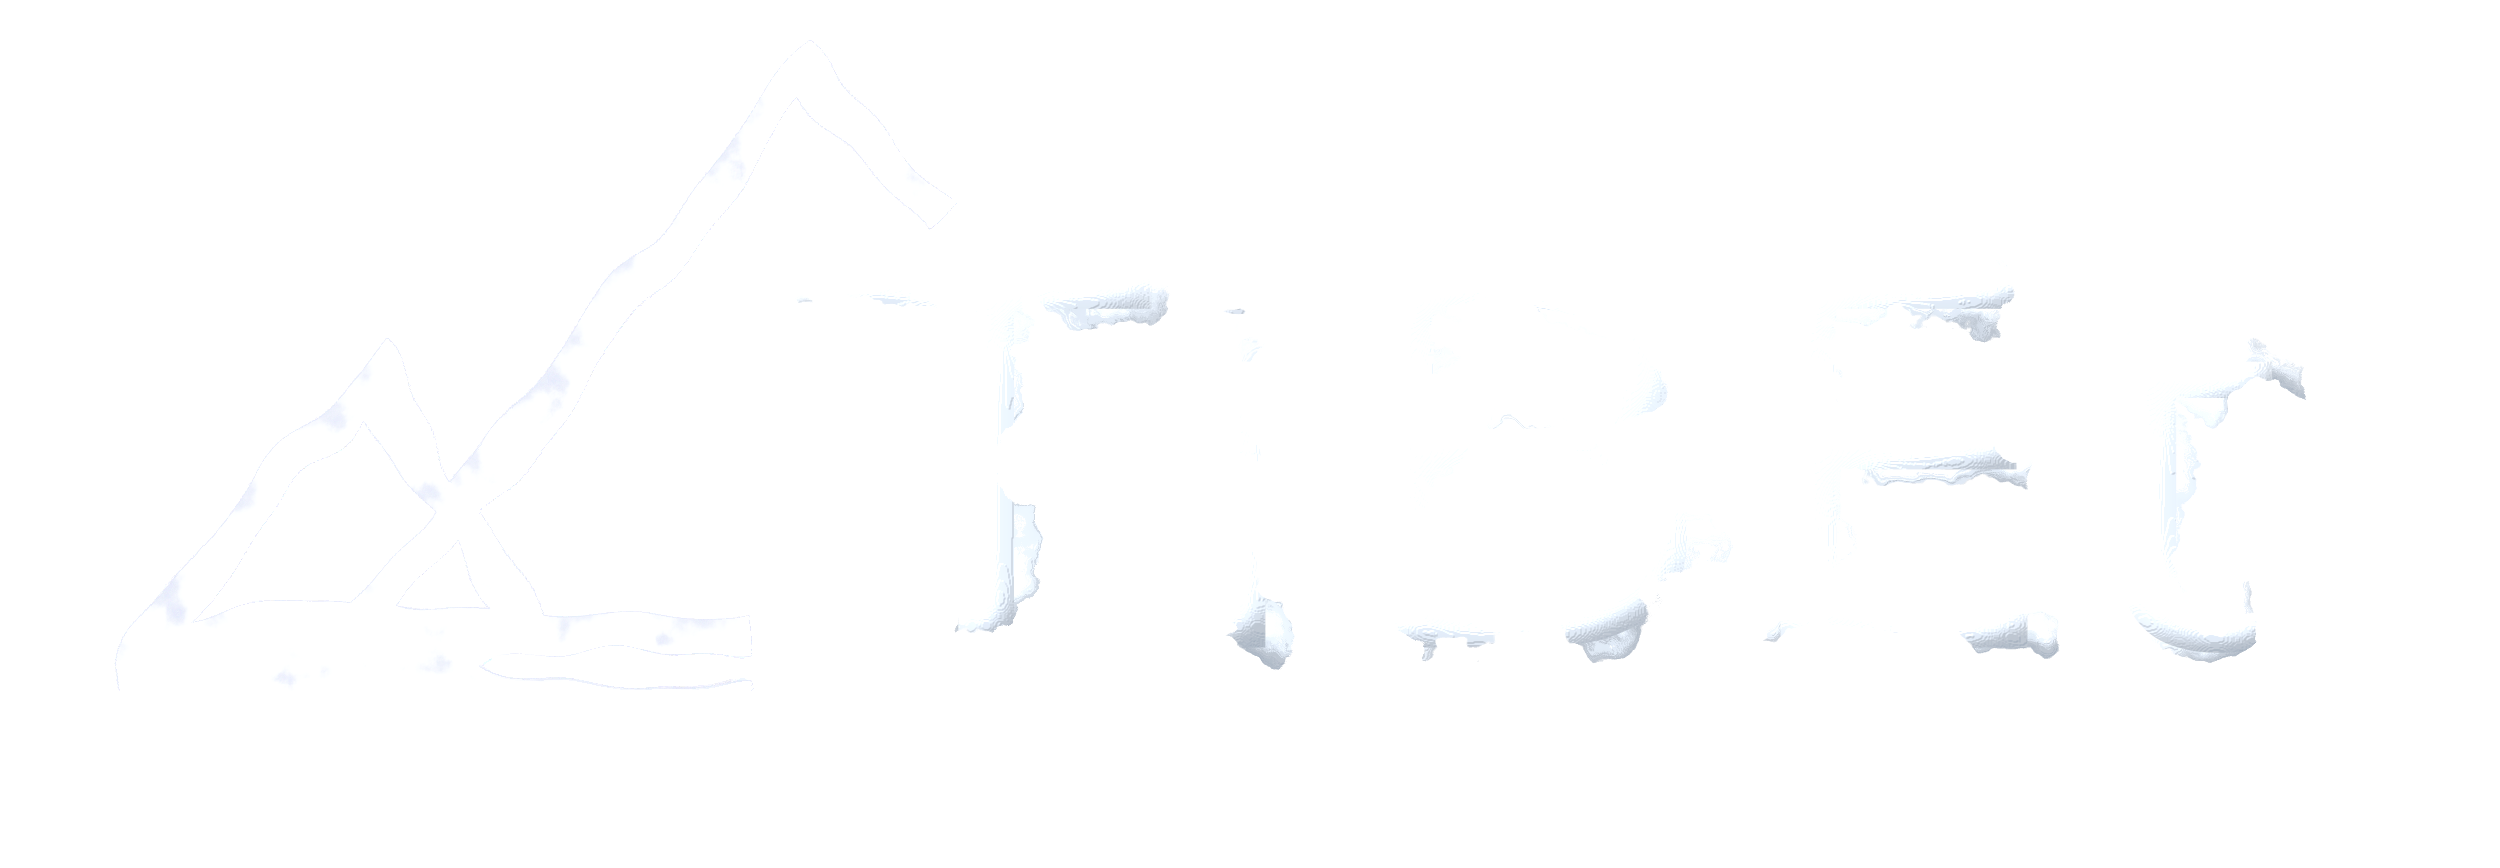
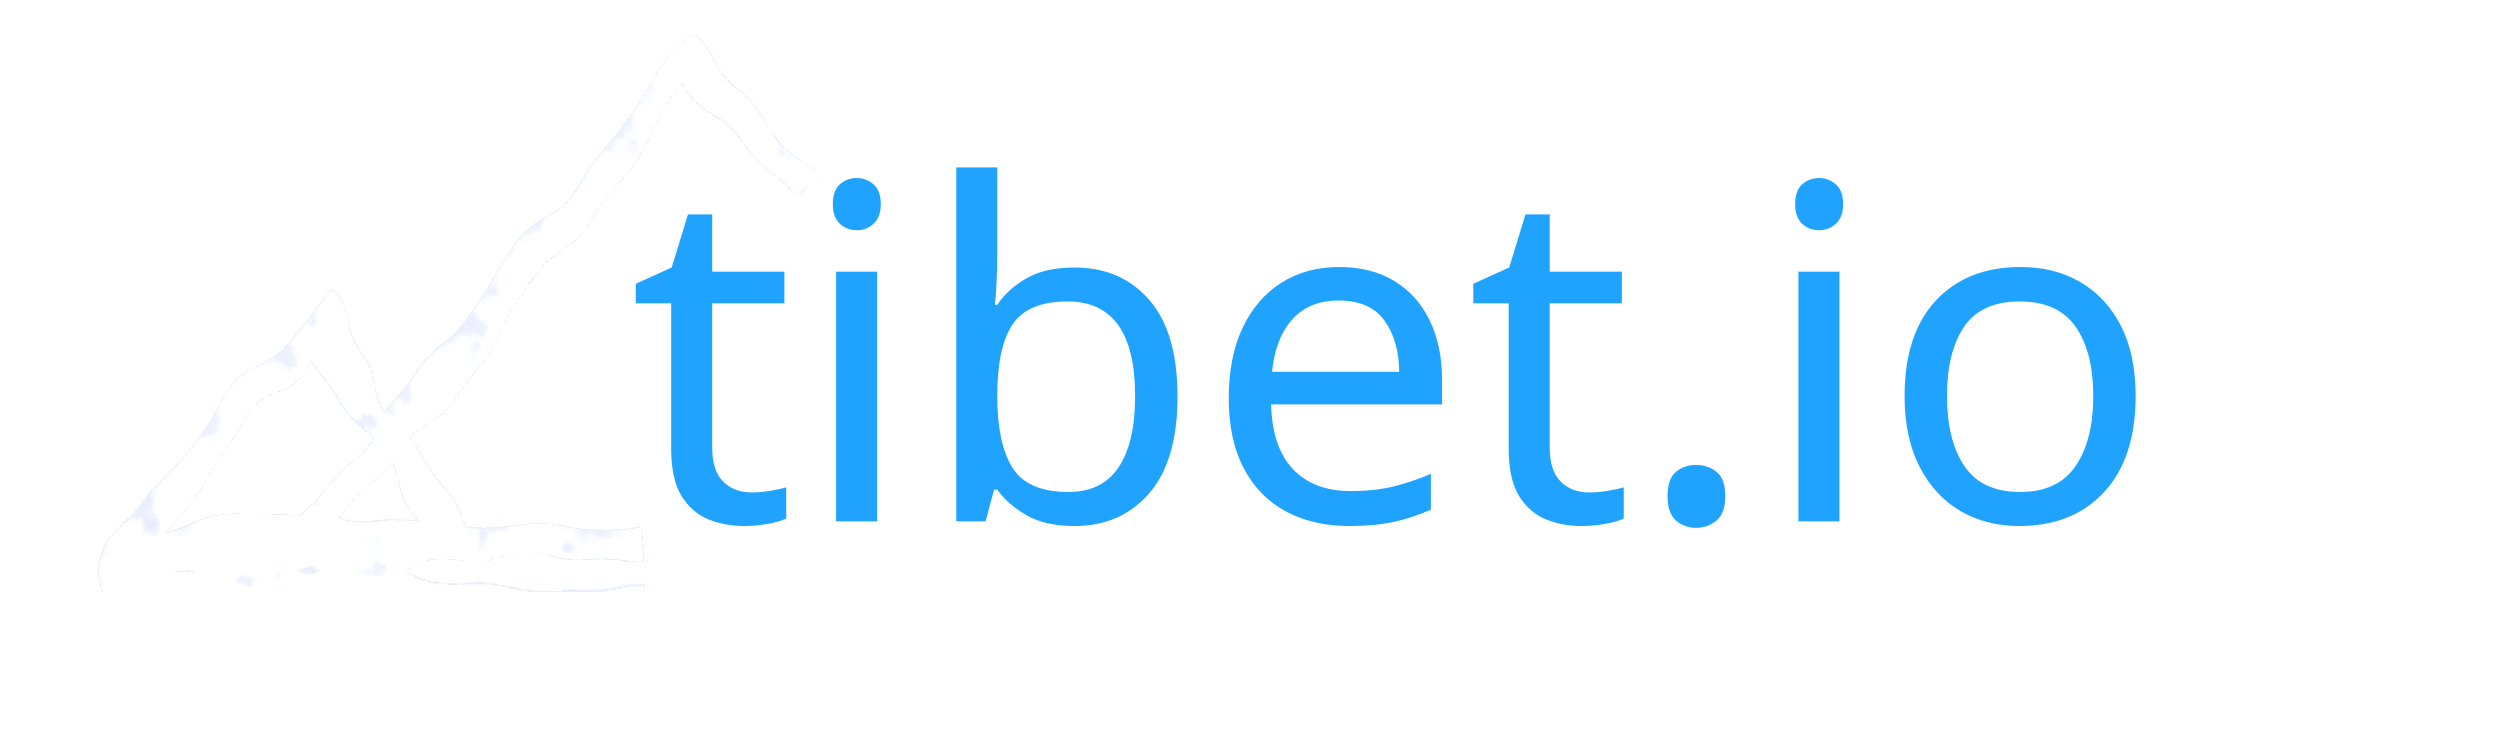
- <svg xmlns="http://www.w3.org/2000/svg" width="392" height="136" viewBox="0 0 392 136" version="1.1" id="svg921">
+ <svg xmlns="http://www.w3.org/2000/svg" width="458" height="136" viewBox="0 0 458 136" version="1.1" id="svg921">
  <defs id="defs925">
-     <filter style="color-interpolation-filters:sRGB;" id="filter969" height="1.4" y="-0.2" width="1.4" x="-0.2">
+     <filter style="color-interpolation-filters:sRGB" id="filter969" height="1.4" y="-0.2" width="1.4" x="-0.2">
      <feGaussianBlur result="result6" stdDeviation="8" in="SourceGraphic" id="feGaussianBlur949" />
      <feComposite in2="SourceGraphic" in="result6" operator="xor" result="result10" id="feComposite951" />
      <feGaussianBlur result="result2" stdDeviation="8" id="feGaussianBlur953" />
      <feComposite in2="SourceGraphic" operator="atop" in="result10" result="result91" id="feComposite955" />
      <feComposite result="result4" in="result2" operator="xor" in2="result91" id="feComposite957" />
      <feGaussianBlur in="result4" result="result3" stdDeviation="4" id="feGaussianBlur959" />
      <feSpecularLighting result="result5" specularExponent="5" specularConstant="1.1" surfaceScale="18" id="feSpecularLighting963">
        <feDistantLight azimuth="235" elevation="55" id="feDistantLight961" />
      </feSpecularLighting>
-       <feComposite in="result3" k3="1.1" k2="0.5" operator="arithmetic" result="result7" in2="result5" k1="0.5" id="feComposite965" />
+       <feComposite in="result3" k3="1.1" k2="0.5" operator="arithmetic" result="result7" in2="result5" k1="0.5" id="feComposite965" k4="0" />
      <feComposite in="result7" operator="atop" in2="SourceGraphic" result="fbSourceGraphic" id="feComposite967" />
      <feColorMatrix result="fbSourceGraphicAlpha" in="fbSourceGraphic" values="0 0 0 -1 0 0 0 0 -1 0 0 0 0 -1 0 0 0 0 1 0" id="feColorMatrix971" />
-       <feTurbulence id="feTurbulence973" baseFrequency="0.05" numOctaves="5" type="fractalNoise" result="result91" in="fbSourceGraphic" />
-       <feDisplacementMap in2="result91" id="feDisplacementMap975" scale="25" result="result5" xChannelSelector="R" in="fbSourceGraphic" />
+       <feTurbulence id="feTurbulence973" baseFrequency="0.05" numOctaves="5" type="fractalNoise" result="result91" />
+       <feDisplacementMap in2="result91" id="feDisplacementMap975" scale="25" result="result5" xChannelSelector="R" in="fbSourceGraphic" yChannelSelector="A" />
      <feComposite in2="result5" id="feComposite977" in="fbSourceGraphic" operator="atop" />
    </filter>
-     <filter style="color-interpolation-filters:sRGB;" id="filter1045">
+     <filter style="color-interpolation-filters:sRGB" id="filter1045">
      <feTurbulence baseFrequency="0.1" seed="50" numOctaves="5" result="result1" type="fractalNoise" id="feTurbulence1021" />
      <feGaussianBlur stdDeviation="4" result="result7" id="feGaussianBlur1023" />
-       <feDisplacementMap result="result5" in="SourceGraphic" scale="20" xChannelSelector="G" in2="result7" id="feDisplacementMap1025" />
+       <feDisplacementMap result="result5" in="SourceGraphic" scale="20" xChannelSelector="G" in2="result7" id="feDisplacementMap1025" yChannelSelector="A" />
      <feComposite result="result2" operator="in" in2="result1" in="result5" id="feComposite1027" />
      <feGaussianBlur stdDeviation="1" result="result6" id="feGaussianBlur1029" />
      <feSpecularLighting surfaceScale="-3" result="result4" specularConstant="3.5" specularExponent="35" in="result6" id="feSpecularLighting1033">
        <feDistantLight elevation="45" azimuth="225" id="feDistantLight1031" />
      </feSpecularLighting>
-       <feComposite k1="1.7" k3="0.7" in2="result2" in="result4" operator="arithmetic" result="result91" id="feComposite1035" />
+       <feComposite k1="1.7" k3="0.7" in2="result2" in="result4" operator="arithmetic" result="result91" id="feComposite1035" k2="0" k4="0" />
      <feBlend result="fbSourceGraphic" mode="multiply" in2="result91" id="feBlend1037" />
-       <feComposite in2="fbSourceGraphic" in="fbSourceGraphic" result="result2" operator="arithmetic" id="feComposite1039" />
-       <feComposite in="result2" result="result4" operator="arithmetic" k2="2" k3="2" in2="fbSourceGraphic" id="feComposite1041" />
+       <feComposite in2="fbSourceGraphic" in="fbSourceGraphic" result="result2" operator="arithmetic" id="feComposite1039" k1="0" k2="0" k3="0" k4="0" />
+       <feComposite in="result2" result="result4" operator="arithmetic" k2="2" k3="2" in2="fbSourceGraphic" id="feComposite1041" k1="0" k4="0" />
      <feBlend mode="screen" in="result4" in2="result4" id="feBlend1043" />
    </filter>
  </defs>
-   <rect width="392" height="136" fill="none" id="rect893" />
+   <rect width="392" height="136" id="rect893" x="0" y="0" style="fill:none" />
  <text xml:space="preserve" style="font-style:normal;font-weight:normal;font-size:13.333px;line-height:125%;font-family:sans-serif;letter-spacing:0px;word-spacing:0px;fill:#000000;fill-opacity:1;stroke:none;stroke-width:1px;stroke-linecap:butt;stroke-linejoin:miter;stroke-opacity:1" x="364.808" y="68.119" id="text931">
    <tspan id="tspan929" x="364.808" y="79.916" />
  </text>
-   <text xml:space="preserve" style="font-style:normal;font-weight:normal;font-size:53.333px;line-height:125%;font-family:sans-serif;letter-spacing:0px;word-spacing:0px;fill:#506784;fill-opacity:1;stroke:none;stroke-width:1px;stroke-linecap:butt;stroke-linejoin:miter;stroke-opacity:1;filter:url(#filter969)" x="100.431" y="107.419" id="text935" transform="matrix(1.011316,0,0,0.8714868,26.06459,7.927126)">
-     <tspan id="tspan933" x="100.431" y="107.419" style="font-size:96px">TiBEt</tspan>
+   <path style="fill:none;fill-rule:evenodd;stroke:#d8dff9;stroke-width:6.293;stroke-linecap:butt;stroke-linejoin:miter;stroke-miterlimit:4;stroke-dasharray:none;stroke-opacity:1;filter:url(#filter1045)" d="M 117.104,99.083 23.024,99.479 57.956,59.783 83.362,98.686 56.369,98.289 126.234,11.354 146.876,34.378" id="path979" />
+   <text xml:space="preserve" style="font-style:normal;font-variant:normal;font-weight:normal;font-stretch:normal;font-size:74.667px;line-height:1.25;font-family:Ubuntu;-inkscape-font-specification:Ubuntu;letter-spacing:0px;word-spacing:0px;fill:#119dff;fill-opacity:0.941;stroke:none;" x="115.119" y="95.51" id="text3994">
+     <tspan id="tspan3992" x="115.119" y="95.51" style="font-style:normal;font-variant:normal;font-weight:normal;font-stretch:normal;font-size:85.333px;font-family:'Ubuntu Mono';-inkscape-font-specification:'Ubuntu Mono';fill:#119dff;fill-opacity:0.941;">tibet.io</tspan>
  </text>
-   <path style="fill:none;fill-rule:evenodd;stroke:#d8dff9;stroke-width:6.293;stroke-linecap:butt;stroke-linejoin:miter;stroke-opacity:1;stroke-miterlimit:4;stroke-dasharray:none;filter:url(#filter1045)" d="M 117.104,99.083 23.024,99.479 57.956,59.783 83.362,98.686 56.369,98.289 126.234,11.354 146.876,34.378" id="path979" />
</svg>
